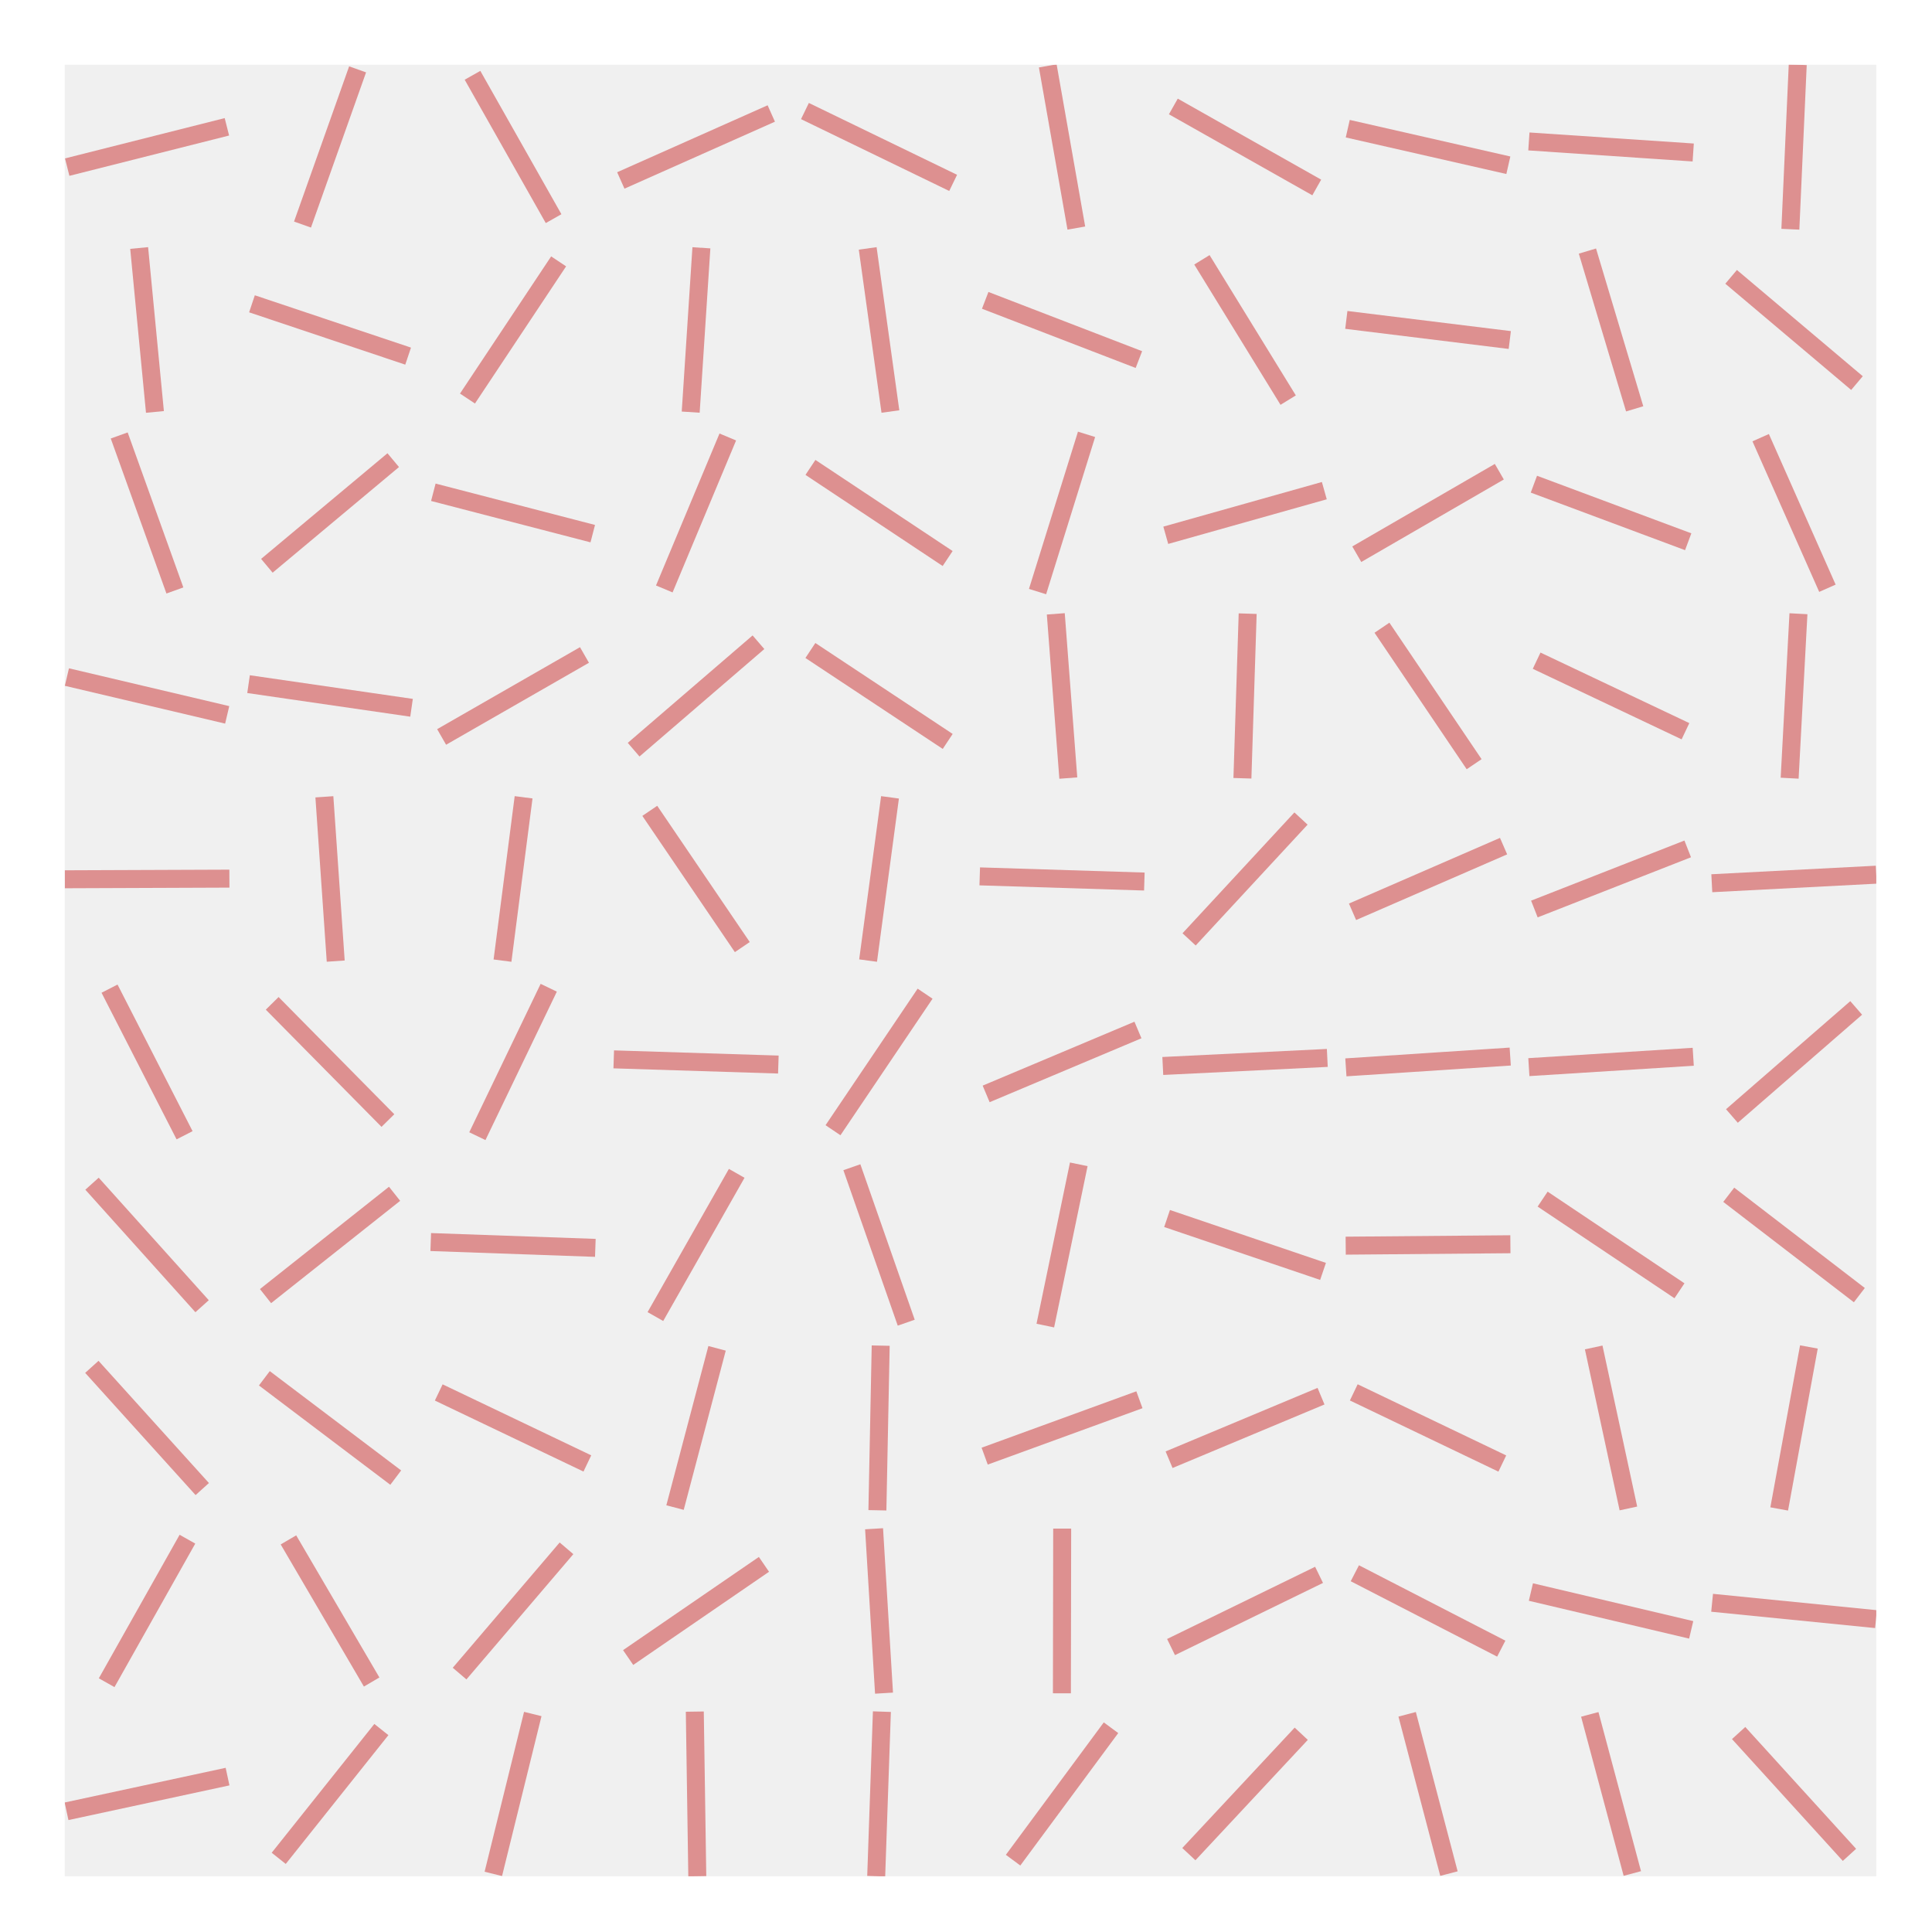
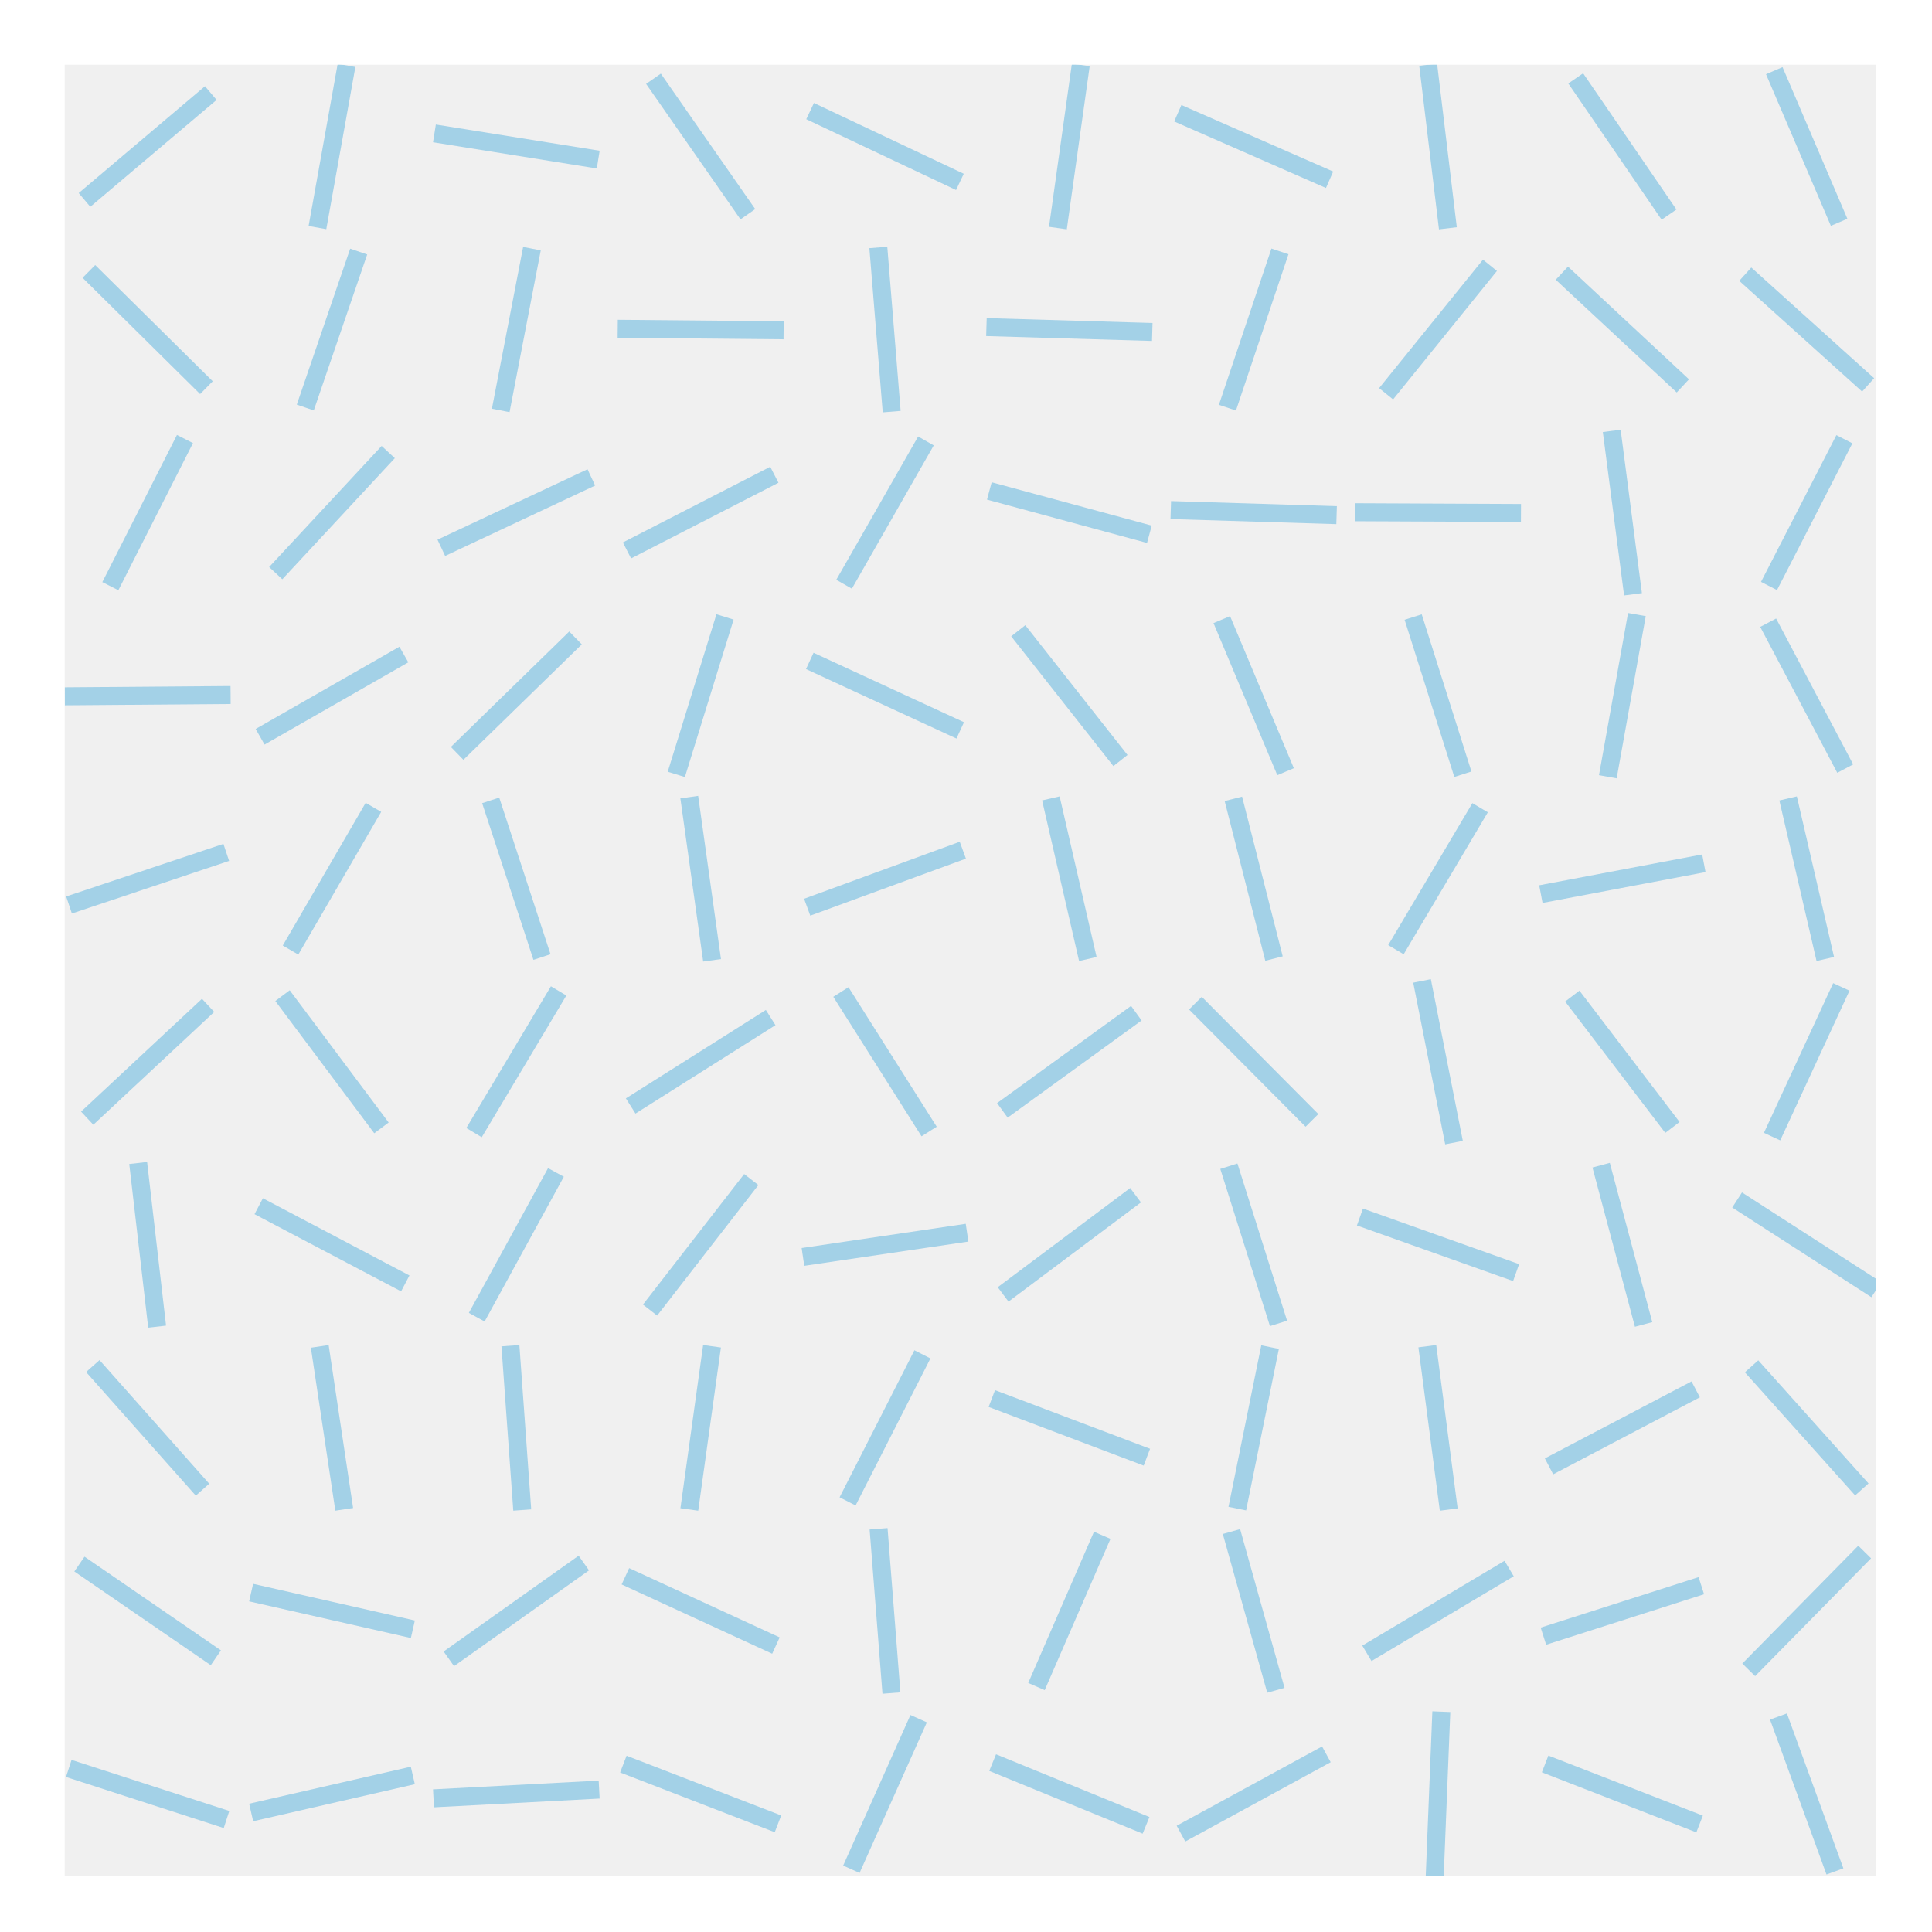
<svg xmlns="http://www.w3.org/2000/svg" height="215pt" version="1.1" viewBox="0 0 215 215" width="215pt">
  <defs>
    <style type="text/css">
*{stroke-linecap:butt;stroke-linejoin:round;stroke-miterlimit:100000;}
  </style>
  </defs>
  <g id="figure_1">
    <g id="patch_1">
      <path d="M 0 216  L 216 216  L 216 0  L 0 0  z " style="fill:#ffffff;" />
    </g>
    <g id="axes_1">
      <g id="patch_2">
        <path d="M 7.2 208.8  L 208.8 208.8  L 208.8 7.2  L 7.2 7.2  z " style="fill:#f0f0f0;" />
      </g>
      <g id="line2d_1">
-         <path clip-path="url(#p5558b3f421)" d="M 25.323 197.707  L 7.405 201.566  " style="fill:none;opacity:0.4;stroke:#c00000;stroke-width:2.0;" />
+         <path clip-path="url(#p1cb57b5d61)" d="M 7.654 196.799  L 25.208 202.482  " style="fill:none;opacity:0.4;stroke:#30a2da;stroke-width:2.0;" />
      </g>
      <g id="line2d_2">
-         <path clip-path="url(#p5558b3f421)" d="M 20.859 171.286  L 11.869 187.258  " style="fill:none;opacity:0.4;stroke:#c00000;stroke-width:2.0;" />
+         <path clip-path="url(#p1cb57b5d61)" d="M 8.839 174.055  L 24.023 184.484  " style="fill:none;opacity:0.4;stroke:#30a2da;stroke-width:2.0;" />
      </g>
      <g id="line2d_3">
-         <path clip-path="url(#p5558b3f421)" d="M 10.221 152.108  L 22.508 165.708  " style="fill:none;opacity:0.4;stroke:#c00000;stroke-width:2.0;" />
+         <path clip-path="url(#p1cb57b5d61)" d="M 10.326 152.022  L 22.536 165.775  " style="fill:none;opacity:0.4;stroke:#30a2da;stroke-width:2.0;" />
      </g>
      <g id="line2d_4">
-         <path clip-path="url(#p5558b3f421)" d="M 10.24 131.726  L 22.489 145.36  " style="fill:none;opacity:0.4;stroke:#c00000;stroke-width:2.0;" />
+         <path clip-path="url(#p1cb57b5d61)" d="M 15.377 129.421  L 17.485 147.634  " style="fill:none;opacity:0.4;stroke:#30a2da;stroke-width:2.0;" />
      </g>
      <g id="line2d_5">
-         <path clip-path="url(#p5558b3f421)" d="M 12.189 110.021  L 20.54 126.336  " style="fill:none;opacity:0.4;stroke:#c00000;stroke-width:2.0;" />
+         <path clip-path="url(#p1cb57b5d61)" d="M 23.158 111.879  L 9.704 124.434  " style="fill:none;opacity:0.4;stroke:#30a2da;stroke-width:2.0;" />
      </g>
      <g id="line2d_6">
-         <path clip-path="url(#p5558b3f421)" d="M 25.528 97.778  L 7.2 97.849  " style="fill:none;opacity:0.4;stroke:#c00000;stroke-width:2.0;" />
+         <path clip-path="url(#p1cb57b5d61)" d="M 25.18 94.86  L 7.682 100.711  " style="fill:none;opacity:0.4;stroke:#30a2da;stroke-width:2.0;" />
      </g>
      <g id="line2d_7">
-         <path clip-path="url(#p5558b3f421)" d="M 7.445 75.345  L 25.283 79.553  " style="fill:none;opacity:0.4;stroke:#c00000;stroke-width:2.0;" />
+         <path clip-path="url(#p1cb57b5d61)" d="M 25.662 77.342  L 7.2 77.488  " style="fill:none;opacity:0.4;stroke:#30a2da;stroke-width:2.0;" />
      </g>
      <g id="line2d_8">
-         <path clip-path="url(#p5558b3f421)" d="M 13.266 48.46  L 19.463 65.709  " style="fill:none;opacity:0.4;stroke:#c00000;stroke-width:2.0;" />
+         <path clip-path="url(#p1cb57b5d61)" d="M 20.584 48.857  L 12.278 65.231  " style="fill:none;opacity:0.4;stroke:#30a2da;stroke-width:2.0;" />
      </g>
      <g id="line2d_9">
-         <path clip-path="url(#p5558b3f421)" d="M 15.486 27.598  L 17.242 45.841  " style="fill:none;opacity:0.4;stroke:#c00000;stroke-width:2.0;" />
+         <path clip-path="url(#p1cb57b5d61)" d="M 9.891 30.204  L 22.971 43.142  " style="fill:none;opacity:0.4;stroke:#30a2da;stroke-width:2.0;" />
      </g>
      <g id="line2d_10">
-         <path clip-path="url(#p5558b3f421)" d="M 25.25 14.112  L 7.479 18.598  " style="fill:none;opacity:0.4;stroke:#c00000;stroke-width:2.0;" />
+         <path clip-path="url(#p1cb57b5d61)" d="M 23.457 10.356  L 9.405 22.247  " style="fill:none;opacity:0.4;stroke:#30a2da;stroke-width:2.0;" />
      </g>
      <g id="line2d_11">
-         <path clip-path="url(#p5558b3f421)" d="M 42.441 192.47  L 31.017 206.803  " style="fill:none;opacity:0.4;stroke:#c00000;stroke-width:2.0;" />
+         <path clip-path="url(#p1cb57b5d61)" d="M 45.94 197.58  L 27.95 201.7  " style="fill:none;opacity:0.4;stroke:#30a2da;stroke-width:2.0;" />
      </g>
      <g id="line2d_12">
-         <path clip-path="url(#p5558b3f421)" d="M 32.099 171.364  L 41.359 187.181  " style="fill:none;opacity:0.4;stroke:#c00000;stroke-width:2.0;" />
+         <path clip-path="url(#p1cb57b5d61)" d="M 27.945 177.229  L 45.945 181.31  " style="fill:none;opacity:0.4;stroke:#30a2da;stroke-width:2.0;" />
      </g>
      <g id="line2d_13">
-         <path clip-path="url(#p5558b3f421)" d="M 29.419 153.381  L 44.039 164.434  " style="fill:none;opacity:0.4;stroke:#c00000;stroke-width:2.0;" />
+         <path clip-path="url(#p1cb57b5d61)" d="M 35.584 149.832  L 38.306 167.965  " style="fill:none;opacity:0.4;stroke:#30a2da;stroke-width:2.0;" />
      </g>
      <g id="line2d_14">
-         <path clip-path="url(#p5558b3f421)" d="M 43.91 132.85  L 29.548 144.236  " style="fill:none;opacity:0.4;stroke:#c00000;stroke-width:2.0;" />
+         <path clip-path="url(#p1cb57b5d61)" d="M 28.79 134.232  L 45.1 142.823  " style="fill:none;opacity:0.4;stroke:#30a2da;stroke-width:2.0;" />
      </g>
      <g id="line2d_15">
-         <path clip-path="url(#p5558b3f421)" d="M 30.29 111.657  L 43.168 124.699  " style="fill:none;opacity:0.4;stroke:#c00000;stroke-width:2.0;" />
+         <path clip-path="url(#p1cb57b5d61)" d="M 31.44 110.798  L 42.45 125.515  " style="fill:none;opacity:0.4;stroke:#30a2da;stroke-width:2.0;" />
      </g>
      <g id="line2d_16">
-         <path clip-path="url(#p5558b3f421)" d="M 36.098 88.671  L 37.36 106.956  " style="fill:none;opacity:0.4;stroke:#c00000;stroke-width:2.0;" />
+         <path clip-path="url(#p1cb57b5d61)" d="M 41.557 89.845  L 32.332 105.726  " style="fill:none;opacity:0.4;stroke:#30a2da;stroke-width:2.0;" />
      </g>
      <g id="line2d_17">
-         <path clip-path="url(#p5558b3f421)" d="M 27.66 76.133  L 45.798 78.765  " style="fill:none;opacity:0.4;stroke:#c00000;stroke-width:2.0;" />
+         <path clip-path="url(#p1cb57b5d61)" d="M 44.944 72.838  L 28.946 81.991  " style="fill:none;opacity:0.4;stroke:#30a2da;stroke-width:2.0;" />
      </g>
      <g id="line2d_18">
-         <path clip-path="url(#p5558b3f421)" d="M 43.76 51.207  L 29.698 62.962  " style="fill:none;opacity:0.4;stroke:#c00000;stroke-width:2.0;" />
+         <path clip-path="url(#p1cb57b5d61)" d="M 43.205 50.307  L 30.685 63.781  " style="fill:none;opacity:0.4;stroke:#30a2da;stroke-width:2.0;" />
      </g>
      <g id="line2d_19">
-         <path clip-path="url(#p5558b3f421)" d="M 28.04 33.808  L 45.418 39.632  " style="fill:none;opacity:0.4;stroke:#c00000;stroke-width:2.0;" />
+         <path clip-path="url(#p1cb57b5d61)" d="M 39.917 27.994  L 33.973 45.352  " style="fill:none;opacity:0.4;stroke:#30a2da;stroke-width:2.0;" />
      </g>
      <g id="line2d_20">
-         <path clip-path="url(#p5558b3f421)" d="M 39.795 7.719  L 33.663 24.991  " style="fill:none;opacity:0.4;stroke:#c00000;stroke-width:2.0;" />
+         <path clip-path="url(#p1cb57b5d61)" d="M 38.563 7.277  L 35.327 25.327  " style="fill:none;opacity:0.4;stroke:#30a2da;stroke-width:2.0;" />
      </g>
      <g id="line2d_21">
-         <path clip-path="url(#p5558b3f421)" d="M 59.289 190.74  L 54.899 208.534  " style="fill:none;opacity:0.4;stroke:#c00000;stroke-width:2.0;" />
+         <path clip-path="url(#p1cb57b5d61)" d="M 66.677 199.154  L 48.241 200.127  " style="fill:none;opacity:0.4;stroke:#30a2da;stroke-width:2.0;" />
      </g>
      <g id="line2d_22">
-         <path clip-path="url(#p5558b3f421)" d="M 63.043 172.302  L 51.144 186.243  " style="fill:none;opacity:0.4;stroke:#c00000;stroke-width:2.0;" />
+         <path clip-path="url(#p1cb57b5d61)" d="M 64.97 173.94  L 49.948 184.598  " style="fill:none;opacity:0.4;stroke:#30a2da;stroke-width:2.0;" />
      </g>
      <g id="line2d_23">
-         <path clip-path="url(#p5558b3f421)" d="M 48.825 154.957  L 65.363 162.858  " style="fill:none;opacity:0.4;stroke:#c00000;stroke-width:2.0;" />
+         <path clip-path="url(#p1cb57b5d61)" d="M 56.801 149.755  L 58.117 168.042  " style="fill:none;opacity:0.4;stroke:#30a2da;stroke-width:2.0;" />
      </g>
      <g id="line2d_24">
-         <path clip-path="url(#p5558b3f421)" d="M 47.935 138.219  L 66.252 138.867  " style="fill:none;opacity:0.4;stroke:#c00000;stroke-width:2.0;" />
+         <path clip-path="url(#p1cb57b5d61)" d="M 61.866 130.473  L 53.052 146.582  " style="fill:none;opacity:0.4;stroke:#30a2da;stroke-width:2.0;" />
      </g>
      <g id="line2d_25">
-         <path clip-path="url(#p5558b3f421)" d="M 61.066 109.92  L 53.122 126.437  " style="fill:none;opacity:0.4;stroke:#c00000;stroke-width:2.0;" />
+         <path clip-path="url(#p1cb57b5d61)" d="M 62.167 110.271  L 52.751 126.042  " style="fill:none;opacity:0.4;stroke:#30a2da;stroke-width:2.0;" />
      </g>
      <g id="line2d_26">
-         <path clip-path="url(#p5558b3f421)" d="M 58.268 88.725  L 55.92 106.902  " style="fill:none;opacity:0.4;stroke:#c00000;stroke-width:2.0;" />
+         <path clip-path="url(#p1cb57b5d61)" d="M 54.605 89.068  L 60.313 106.504  " style="fill:none;opacity:0.4;stroke:#30a2da;stroke-width:2.0;" />
      </g>
      <g id="line2d_27">
-         <path clip-path="url(#p5558b3f421)" d="M 65.042 72.888  L 49.145 82.01  " style="fill:none;opacity:0.4;stroke:#c00000;stroke-width:2.0;" />
+         <path clip-path="url(#p1cb57b5d61)" d="M 64.046 70.992  L 50.872 83.837  " style="fill:none;opacity:0.4;stroke:#30a2da;stroke-width:2.0;" />
      </g>
      <g id="line2d_28">
-         <path clip-path="url(#p5558b3f421)" d="M 48.223 54.782  L 65.964 59.386  " style="fill:none;opacity:0.4;stroke:#c00000;stroke-width:2.0;" />
+         <path clip-path="url(#p1cb57b5d61)" d="M 65.805 53.127  L 49.112 60.96  " style="fill:none;opacity:0.4;stroke:#30a2da;stroke-width:2.0;" />
      </g>
      <g id="line2d_29">
-         <path clip-path="url(#p5558b3f421)" d="M 62.166 29.087  L 52.022 44.352  " style="fill:none;opacity:0.4;stroke:#c00000;stroke-width:2.0;" />
+         <path clip-path="url(#p1cb57b5d61)" d="M 59.196 27.67  L 55.722 45.676  " style="fill:none;opacity:0.4;stroke:#30a2da;stroke-width:2.0;" />
      </g>
      <g id="line2d_30">
-         <path clip-path="url(#p5558b3f421)" d="M 52.582 8.379  L 61.606 24.331  " style="fill:none;opacity:0.4;stroke:#c00000;stroke-width:2.0;" />
+         <path clip-path="url(#p1cb57b5d61)" d="M 48.345 14.844  L 66.573 17.76  " style="fill:none;opacity:0.4;stroke:#30a2da;stroke-width:2.0;" />
      </g>
      <g id="line2d_31">
-         <path clip-path="url(#p5558b3f421)" d="M 77.32 190.474  L 77.597 208.8  " style="fill:none;opacity:0.4;stroke:#c00000;stroke-width:2.0;" />
+         <path clip-path="url(#p1cb57b5d61)" d="M 69.369 196.317  L 86.576 202.963  " style="fill:none;opacity:0.4;stroke:#30a2da;stroke-width:2.0;" />
      </g>
      <g id="line2d_32">
-         <path clip-path="url(#p5558b3f421)" d="M 85.015 174.087  L 69.903 184.457  " style="fill:none;opacity:0.4;stroke:#c00000;stroke-width:2.0;" />
+         <path clip-path="url(#p1cb57b5d61)" d="M 69.597 175.415  L 86.348 183.124  " style="fill:none;opacity:0.4;stroke:#30a2da;stroke-width:2.0;" />
      </g>
      <g id="line2d_33">
-         <path clip-path="url(#p5558b3f421)" d="M 79.798 150.047  L 75.12 167.768  " style="fill:none;opacity:0.4;stroke:#c00000;stroke-width:2.0;" />
+         <path clip-path="url(#p1cb57b5d61)" d="M 79.236 149.818  L 76.71 167.979  " style="fill:none;opacity:0.4;stroke:#30a2da;stroke-width:2.0;" />
      </g>
      <g id="line2d_34">
-         <path clip-path="url(#p5558b3f421)" d="M 81.984 130.574  L 72.934 146.512  " style="fill:none;opacity:0.4;stroke:#c00000;stroke-width:2.0;" />
+         <path clip-path="url(#p1cb57b5d61)" d="M 83.605 131.265  L 72.34 145.79  " style="fill:none;opacity:0.4;stroke:#30a2da;stroke-width:2.0;" />
      </g>
      <g id="line2d_35">
-         <path clip-path="url(#p5558b3f421)" d="M 68.299 117.89  L 86.618 118.467  " style="fill:none;opacity:0.4;stroke:#c00000;stroke-width:2.0;" />
+         <path clip-path="url(#p1cb57b5d61)" d="M 85.762 113.237  L 70.184 123.076  " style="fill:none;opacity:0.4;stroke:#30a2da;stroke-width:2.0;" />
      </g>
      <g id="line2d_36">
-         <path clip-path="url(#p5558b3f421)" d="M 72.31 90.233  L 82.607 105.395  " style="fill:none;opacity:0.4;stroke:#c00000;stroke-width:2.0;" />
+         <path clip-path="url(#p1cb57b5d61)" d="M 76.704 88.706  L 79.242 106.866  " style="fill:none;opacity:0.4;stroke:#30a2da;stroke-width:2.0;" />
      </g>
      <g id="line2d_37">
-         <path clip-path="url(#p5558b3f421)" d="M 84.405 71.471  L 70.513 83.427  " style="fill:none;opacity:0.4;stroke:#c00000;stroke-width:2.0;" />
+         <path clip-path="url(#p1cb57b5d61)" d="M 80.684 68.652  L 75.262 86.177  " style="fill:none;opacity:0.4;stroke:#30a2da;stroke-width:2.0;" />
      </g>
      <g id="line2d_38">
-         <path clip-path="url(#p5558b3f421)" d="M 80.992 48.629  L 73.925 65.54  " style="fill:none;opacity:0.4;stroke:#c00000;stroke-width:2.0;" />
+         <path clip-path="url(#p1cb57b5d61)" d="M 86.173 52.833  L 69.773 61.254  " style="fill:none;opacity:0.4;stroke:#30a2da;stroke-width:2.0;" />
      </g>
      <g id="line2d_39">
-         <path clip-path="url(#p5558b3f421)" d="M 78.054 27.575  L 76.864 45.864  " style="fill:none;opacity:0.4;stroke:#c00000;stroke-width:2.0;" />
+         <path clip-path="url(#p1cb57b5d61)" d="M 68.742 36.588  L 87.204 36.758  " style="fill:none;opacity:0.4;stroke:#30a2da;stroke-width:2.0;" />
      </g>
      <g id="line2d_40">
-         <path clip-path="url(#p5558b3f421)" d="M 85.831 12.629  L 69.086 20.081  " style="fill:none;opacity:0.4;stroke:#c00000;stroke-width:2.0;" />
+         <path clip-path="url(#p1cb57b5d61)" d="M 72.72 8.764  L 83.225 23.84  " style="fill:none;opacity:0.4;stroke:#30a2da;stroke-width:2.0;" />
      </g>
      <g id="line2d_41">
-         <path clip-path="url(#p5558b3f421)" d="M 98.14 190.478  L 97.507 208.796  " style="fill:none;opacity:0.4;stroke:#c00000;stroke-width:2.0;" />
+         <path clip-path="url(#p1cb57b5d61)" d="M 102.231 191.261  L 94.743 208.019  " style="fill:none;opacity:0.4;stroke:#30a2da;stroke-width:2.0;" />
      </g>
      <g id="line2d_42">
-         <path clip-path="url(#p5558b3f421)" d="M 97.27 170.125  L 98.377 188.42  " style="fill:none;opacity:0.4;stroke:#c00000;stroke-width:2.0;" />
+         <path clip-path="url(#p1cb57b5d61)" d="M 97.772 170.13  L 99.202 188.409  " style="fill:none;opacity:0.4;stroke:#30a2da;stroke-width:2.0;" />
      </g>
      <g id="line2d_43">
-         <path clip-path="url(#p5558b3f421)" d="M 98.007 149.745  L 97.64 168.07  " style="fill:none;opacity:0.4;stroke:#c00000;stroke-width:2.0;" />
+         <path clip-path="url(#p1cb57b5d61)" d="M 102.651 150.717  L 94.323 167.08  " style="fill:none;opacity:0.4;stroke:#30a2da;stroke-width:2.0;" />
      </g>
      <g id="line2d_44">
-         <path clip-path="url(#p5558b3f421)" d="M 94.799 129.893  L 100.849 147.193  " style="fill:none;opacity:0.4;stroke:#c00000;stroke-width:2.0;" />
+         <path clip-path="url(#p1cb57b5d61)" d="M 107.618 137.179  L 89.356 139.876  " style="fill:none;opacity:0.4;stroke:#30a2da;stroke-width:2.0;" />
      </g>
      <g id="line2d_45">
-         <path clip-path="url(#p5558b3f421)" d="M 102.948 110.581  L 92.699 125.776  " style="fill:none;opacity:0.4;stroke:#c00000;stroke-width:2.0;" />
+         <path clip-path="url(#p1cb57b5d61)" d="M 93.577 110.394  L 103.397 125.919  " style="fill:none;opacity:0.4;stroke:#30a2da;stroke-width:2.0;" />
      </g>
      <g id="line2d_46">
-         <path clip-path="url(#p5558b3f421)" d="M 99.043 88.731  L 96.604 106.896  " style="fill:none;opacity:0.4;stroke:#c00000;stroke-width:2.0;" />
+         <path clip-path="url(#p1cb57b5d61)" d="M 107.148 94.614  L 89.826 100.958  " style="fill:none;opacity:0.4;stroke:#30a2da;stroke-width:2.0;" />
      </g>
      <g id="line2d_47">
-         <path clip-path="url(#p5558b3f421)" d="M 90.183 72.389  L 105.464 82.509  " style="fill:none;opacity:0.4;stroke:#c00000;stroke-width:2.0;" />
+         <path clip-path="url(#p1cb57b5d61)" d="M 90.116 73.55  L 106.858 81.279  " style="fill:none;opacity:0.4;stroke:#30a2da;stroke-width:2.0;" />
      </g>
      <g id="line2d_48">
-         <path clip-path="url(#p5558b3f421)" d="M 90.189 52.015  L 105.458 62.154  " style="fill:none;opacity:0.4;stroke:#c00000;stroke-width:2.0;" />
+         <path clip-path="url(#p1cb57b5d61)" d="M 103.043 49.071  L 93.931 65.016  " style="fill:none;opacity:0.4;stroke:#30a2da;stroke-width:2.0;" />
      </g>
      <g id="line2d_49">
-         <path clip-path="url(#p5558b3f421)" d="M 96.56 27.643  L 99.088 45.796  " style="fill:none;opacity:0.4;stroke:#c00000;stroke-width:2.0;" />
+         <path clip-path="url(#p1cb57b5d61)" d="M 97.744 27.536  L 99.23 45.81  " style="fill:none;opacity:0.4;stroke:#30a2da;stroke-width:2.0;" />
      </g>
      <g id="line2d_50">
-         <path clip-path="url(#p5558b3f421)" d="M 89.577 12.357  L 106.07 20.352  " style="fill:none;opacity:0.4;stroke:#c00000;stroke-width:2.0;" />
+         <path clip-path="url(#p1cb57b5d61)" d="M 90.151 12.363  L 106.822 20.241  " style="fill:none;opacity:0.4;stroke:#30a2da;stroke-width:2.0;" />
      </g>
      <g id="line2d_51">
-         <path clip-path="url(#p5558b3f421)" d="M 123.637 192.268  L 112.74 207.006  " style="fill:none;opacity:0.4;stroke:#c00000;stroke-width:2.0;" />
+         <path clip-path="url(#p1cb57b5d61)" d="M 110.465 196.149  L 127.536 203.132  " style="fill:none;opacity:0.4;stroke:#30a2da;stroke-width:2.0;" />
      </g>
      <g id="line2d_52">
-         <path clip-path="url(#p5558b3f421)" d="M 118.204 170.108  L 118.173 188.436  " style="fill:none;opacity:0.4;stroke:#c00000;stroke-width:2.0;" />
+         <path clip-path="url(#p1cb57b5d61)" d="M 122.661 170.854  L 115.341 187.685  " style="fill:none;opacity:0.4;stroke:#30a2da;stroke-width:2.0;" />
      </g>
      <g id="line2d_53">
-         <path clip-path="url(#p5558b3f421)" d="M 126.799 155.77  L 109.578 162.045  " style="fill:none;opacity:0.4;stroke:#c00000;stroke-width:2.0;" />
+         <path clip-path="url(#p1cb57b5d61)" d="M 110.374 155.636  L 127.628 162.161  " style="fill:none;opacity:0.4;stroke:#30a2da;stroke-width:2.0;" />
      </g>
      <g id="line2d_54">
-         <path clip-path="url(#p5558b3f421)" d="M 120.05 129.57  L 116.327 147.516  " style="fill:none;opacity:0.4;stroke:#c00000;stroke-width:2.0;" />
+         <path clip-path="url(#p1cb57b5d61)" d="M 126.371 133.008  L 111.631 144.047  " style="fill:none;opacity:0.4;stroke:#30a2da;stroke-width:2.0;" />
      </g>
      <g id="line2d_55">
-         <path clip-path="url(#p5558b3f421)" d="M 126.635 114.622  L 109.742 121.734  " style="fill:none;opacity:0.4;stroke:#c00000;stroke-width:2.0;" />
+         <path clip-path="url(#p1cb57b5d61)" d="M 126.455 112.75  L 111.546 123.564  " style="fill:none;opacity:0.4;stroke:#30a2da;stroke-width:2.0;" />
      </g>
      <g id="line2d_56">
-         <path clip-path="url(#p5558b3f421)" d="M 109.029 97.526  L 127.348 98.101  " style="fill:none;opacity:0.4;stroke:#c00000;stroke-width:2.0;" />
+         <path clip-path="url(#p1cb57b5d61)" d="M 116.944 88.849  L 121.058 106.722  " style="fill:none;opacity:0.4;stroke:#30a2da;stroke-width:2.0;" />
      </g>
      <g id="line2d_57">
-         <path clip-path="url(#p5558b3f421)" d="M 117.492 68.311  L 118.885 86.587  " style="fill:none;opacity:0.4;stroke:#c00000;stroke-width:2.0;" />
+         <path clip-path="url(#p1cb57b5d61)" d="M 113.313 70.194  L 124.688 84.635  " style="fill:none;opacity:0.4;stroke:#30a2da;stroke-width:2.0;" />
      </g>
      <g id="line2d_58">
-         <path clip-path="url(#p5558b3f421)" d="M 120.915 48.335  L 115.462 65.833  " style="fill:none;opacity:0.4;stroke:#c00000;stroke-width:2.0;" />
+         <path clip-path="url(#p1cb57b5d61)" d="M 110.095 54.633  L 127.907 59.455  " style="fill:none;opacity:0.4;stroke:#30a2da;stroke-width:2.0;" />
      </g>
      <g id="line2d_59">
-         <path clip-path="url(#p5558b3f421)" d="M 109.637 33.424  L 126.74 40.015  " style="fill:none;opacity:0.4;stroke:#c00000;stroke-width:2.0;" />
+         <path clip-path="url(#p1cb57b5d61)" d="M 109.774 36.401  L 128.228 36.944  " style="fill:none;opacity:0.4;stroke:#30a2da;stroke-width:2.0;" />
      </g>
      <g id="line2d_60">
-         <path clip-path="url(#p5558b3f421)" d="M 116.599 7.33  L 119.778 25.38  " style="fill:none;opacity:0.4;stroke:#c00000;stroke-width:2.0;" />
+         <path clip-path="url(#p1cb57b5d61)" d="M 120.274 7.223  L 117.727 25.381  " style="fill:none;opacity:0.4;stroke:#30a2da;stroke-width:2.0;" />
      </g>
      <g id="line2d_61">
-         <path clip-path="url(#p5558b3f421)" d="M 144.807 192.938  L 132.3 206.336  " style="fill:none;opacity:0.4;stroke:#c00000;stroke-width:2.0;" />
+         <path clip-path="url(#p1cb57b5d61)" d="M 147.606 195.228  L 131.423 204.053  " style="fill:none;opacity:0.4;stroke:#30a2da;stroke-width:2.0;" />
      </g>
      <g id="line2d_62">
-         <path clip-path="url(#p5558b3f421)" d="M 146.79 175.255  L 130.317 183.29  " style="fill:none;opacity:0.4;stroke:#c00000;stroke-width:2.0;" />
+         <path clip-path="url(#p1cb57b5d61)" d="M 137.043 170.437  L 141.986 188.102  " style="fill:none;opacity:0.4;stroke:#30a2da;stroke-width:2.0;" />
      </g>
      <g id="line2d_63">
-         <path clip-path="url(#p5558b3f421)" d="M 147.008 155.372  L 130.099 162.443  " style="fill:none;opacity:0.4;stroke:#c00000;stroke-width:2.0;" />
+         <path clip-path="url(#p1cb57b5d61)" d="M 141.339 149.912  L 137.691 167.885  " style="fill:none;opacity:0.4;stroke:#30a2da;stroke-width:2.0;" />
      </g>
      <g id="line2d_64">
-         <path clip-path="url(#p5558b3f421)" d="M 129.875 135.6  L 147.232 141.486  " style="fill:none;opacity:0.4;stroke:#c00000;stroke-width:2.0;" />
+         <path clip-path="url(#p1cb57b5d61)" d="M 136.752 129.781  L 142.278 147.274  " style="fill:none;opacity:0.4;stroke:#30a2da;stroke-width:2.0;" />
      </g>
      <g id="line2d_65">
-         <path clip-path="url(#p5558b3f421)" d="M 147.707 117.73  L 129.4 118.626  " style="fill:none;opacity:0.4;stroke:#c00000;stroke-width:2.0;" />
+         <path clip-path="url(#p1cb57b5d61)" d="M 133.03 111.633  L 146 124.68  " style="fill:none;opacity:0.4;stroke:#30a2da;stroke-width:2.0;" />
      </g>
      <g id="line2d_66">
-         <path clip-path="url(#p5558b3f421)" d="M 144.78 91.09  L 132.327 104.538  " style="fill:none;opacity:0.4;stroke:#c00000;stroke-width:2.0;" />
+         <path clip-path="url(#p1cb57b5d61)" d="M 137.254 88.898  L 141.776 106.673  " style="fill:none;opacity:0.4;stroke:#30a2da;stroke-width:2.0;" />
      </g>
      <g id="line2d_67">
-         <path clip-path="url(#p5558b3f421)" d="M 138.845 68.289  L 138.261 86.608  " style="fill:none;opacity:0.4;stroke:#c00000;stroke-width:2.0;" />
+         <path clip-path="url(#p1cb57b5d61)" d="M 135.966 68.952  L 143.064 85.877  " style="fill:none;opacity:0.4;stroke:#30a2da;stroke-width:2.0;" />
      </g>
      <g id="line2d_68">
-         <path clip-path="url(#p5558b3f421)" d="M 147.375 54.601  L 129.732 59.568  " style="fill:none;opacity:0.4;stroke:#c00000;stroke-width:2.0;" />
+         <path clip-path="url(#p1cb57b5d61)" d="M 130.288 56.761  L 148.742 57.327  " style="fill:none;opacity:0.4;stroke:#30a2da;stroke-width:2.0;" />
      </g>
      <g id="line2d_69">
-         <path clip-path="url(#p5558b3f421)" d="M 133.753 28.913  L 143.353 44.526  " style="fill:none;opacity:0.4;stroke:#c00000;stroke-width:2.0;" />
+         <path clip-path="url(#p1cb57b5d61)" d="M 142.437 27.977  L 136.593 45.368  " style="fill:none;opacity:0.4;stroke:#30a2da;stroke-width:2.0;" />
      </g>
      <g id="line2d_70">
-         <path clip-path="url(#p5558b3f421)" d="M 130.574 11.848  L 146.533 20.862  " style="fill:none;opacity:0.4;stroke:#c00000;stroke-width:2.0;" />
+         <path clip-path="url(#p1cb57b5d61)" d="M 131.07 12.6  L 147.96 20.004  " style="fill:none;opacity:0.4;stroke:#30a2da;stroke-width:2.0;" />
      </g>
      <g id="line2d_71">
-         <path clip-path="url(#p5558b3f421)" d="M 156.592 190.773  L 161.244 208.501  " style="fill:none;opacity:0.4;stroke:#c00000;stroke-width:2.0;" />
+         <path clip-path="url(#p1cb57b5d61)" d="M 160.396 190.481  L 159.661 208.8  " style="fill:none;opacity:0.4;stroke:#30a2da;stroke-width:2.0;" />
      </g>
      <g id="line2d_72">
-         <path clip-path="url(#p5558b3f421)" d="M 150.771 175.077  L 167.066 183.468  " style="fill:none;opacity:0.4;stroke:#c00000;stroke-width:2.0;" />
+         <path clip-path="url(#p1cb57b5d61)" d="M 167.943 174.551  L 152.114 183.988  " style="fill:none;opacity:0.4;stroke:#30a2da;stroke-width:2.0;" />
      </g>
      <g id="line2d_73">
-         <path clip-path="url(#p5558b3f421)" d="M 150.654 154.948  L 167.183 162.867  " style="fill:none;opacity:0.4;stroke:#c00000;stroke-width:2.0;" />
+         <path clip-path="url(#p1cb57b5d61)" d="M 158.837 149.808  L 161.22 167.989  " style="fill:none;opacity:0.4;stroke:#30a2da;stroke-width:2.0;" />
      </g>
      <g id="line2d_74">
-         <path clip-path="url(#p5558b3f421)" d="M 168.082 138.464  L 149.754 138.622  " style="fill:none;opacity:0.4;stroke:#c00000;stroke-width:2.0;" />
+         <path clip-path="url(#p1cb57b5d61)" d="M 151.339 135.434  L 168.718 141.621  " style="fill:none;opacity:0.4;stroke:#30a2da;stroke-width:2.0;" />
      </g>
      <g id="line2d_75">
-         <path clip-path="url(#p5558b3f421)" d="M 168.063 117.578  L 149.774 118.779  " style="fill:none;opacity:0.4;stroke:#c00000;stroke-width:2.0;" />
+         <path clip-path="url(#p1cb57b5d61)" d="M 158.25 109.161  L 161.807 127.152  " style="fill:none;opacity:0.4;stroke:#30a2da;stroke-width:2.0;" />
      </g>
      <g id="line2d_76">
-         <path clip-path="url(#p5558b3f421)" d="M 167.323 94.16  L 150.514 101.468  " style="fill:none;opacity:0.4;stroke:#c00000;stroke-width:2.0;" />
+         <path clip-path="url(#p1cb57b5d61)" d="M 164.712 89.886  L 155.345 105.685  " style="fill:none;opacity:0.4;stroke:#30a2da;stroke-width:2.0;" />
      </g>
      <g id="line2d_77">
-         <path clip-path="url(#p5558b3f421)" d="M 153.789 69.855  L 164.047 85.043  " style="fill:none;opacity:0.4;stroke:#c00000;stroke-width:2.0;" />
+         <path clip-path="url(#p1cb57b5d61)" d="M 157.263 68.669  L 162.795 86.16  " style="fill:none;opacity:0.4;stroke:#30a2da;stroke-width:2.0;" />
      </g>
      <g id="line2d_78">
-         <path clip-path="url(#p5558b3f421)" d="M 166.85 52.493  L 150.987 61.675  " style="fill:none;opacity:0.4;stroke:#c00000;stroke-width:2.0;" />
+         <path clip-path="url(#p1cb57b5d61)" d="M 150.798 57.002  L 169.26 57.085  " style="fill:none;opacity:0.4;stroke:#30a2da;stroke-width:2.0;" />
      </g>
      <g id="line2d_79">
-         <path clip-path="url(#p5558b3f421)" d="M 149.823 35.6  L 168.014 37.839  " style="fill:none;opacity:0.4;stroke:#c00000;stroke-width:2.0;" />
+         <path clip-path="url(#p1cb57b5d61)" d="M 165.807 29.524  L 154.25 43.822  " style="fill:none;opacity:0.4;stroke:#30a2da;stroke-width:2.0;" />
      </g>
      <g id="line2d_80">
-         <path clip-path="url(#p5558b3f421)" d="M 149.983 14.32  L 167.854 18.389  " style="fill:none;opacity:0.4;stroke:#c00000;stroke-width:2.0;" />
+         <path clip-path="url(#p1cb57b5d61)" d="M 158.931 7.2  L 161.126 25.404  " style="fill:none;opacity:0.4;stroke:#30a2da;stroke-width:2.0;" />
      </g>
      <g id="line2d_81">
-         <path clip-path="url(#p5558b3f421)" d="M 176.916 190.784  L 181.651 208.49  " style="fill:none;opacity:0.4;stroke:#c00000;stroke-width:2.0;" />
+         <path clip-path="url(#p1cb57b5d61)" d="M 171.947 196.299  L 189.139 202.982  " style="fill:none;opacity:0.4;stroke:#30a2da;stroke-width:2.0;" />
      </g>
      <g id="line2d_82">
-         <path clip-path="url(#p5558b3f421)" d="M 170.364 177.168  L 188.202 181.377  " style="fill:none;opacity:0.4;stroke:#c00000;stroke-width:2.0;" />
+         <path clip-path="url(#p1cb57b5d61)" d="M 189.33 176.46  L 171.756 182.079  " style="fill:none;opacity:0.4;stroke:#30a2da;stroke-width:2.0;" />
      </g>
      <g id="line2d_83">
-         <path clip-path="url(#p5558b3f421)" d="M 177.352 149.949  L 181.214 167.866  " style="fill:none;opacity:0.4;stroke:#c00000;stroke-width:2.0;" />
+         <path clip-path="url(#p1cb57b5d61)" d="M 188.704 154.615  L 172.381 163.181  " style="fill:none;opacity:0.4;stroke:#30a2da;stroke-width:2.0;" />
      </g>
      <g id="line2d_84">
-         <path clip-path="url(#p5558b3f421)" d="M 171.67 133.442  L 186.897 143.643  " style="fill:none;opacity:0.4;stroke:#c00000;stroke-width:2.0;" />
+         <path clip-path="url(#p1cb57b5d61)" d="M 178.18 129.666  L 182.906 147.389  " style="fill:none;opacity:0.4;stroke:#30a2da;stroke-width:2.0;" />
      </g>
      <g id="line2d_85">
-         <path clip-path="url(#p5558b3f421)" d="M 188.429 117.602  L 170.137 118.754  " style="fill:none;opacity:0.4;stroke:#c00000;stroke-width:2.0;" />
+         <path clip-path="url(#p1cb57b5d61)" d="M 174.97 110.848  L 186.115 125.465  " style="fill:none;opacity:0.4;stroke:#30a2da;stroke-width:2.0;" />
      </g>
      <g id="line2d_86">
-         <path clip-path="url(#p5558b3f421)" d="M 187.815 94.469  L 170.751 101.158  " style="fill:none;opacity:0.4;stroke:#c00000;stroke-width:2.0;" />
+         <path clip-path="url(#p1cb57b5d61)" d="M 189.611 96.07  L 171.474 99.501  " style="fill:none;opacity:0.4;stroke:#30a2da;stroke-width:2.0;" />
      </g>
      <g id="line2d_87">
-         <path clip-path="url(#p5558b3f421)" d="M 171.002 73.524  L 187.565 81.373  " style="fill:none;opacity:0.4;stroke:#c00000;stroke-width:2.0;" />
+         <path clip-path="url(#p1cb57b5d61)" d="M 182.161 68.39  L 178.924 86.44  " style="fill:none;opacity:0.4;stroke:#30a2da;stroke-width:2.0;" />
      </g>
      <g id="line2d_88">
-         <path clip-path="url(#p5558b3f421)" d="M 170.697 53.881  L 187.869 60.287  " style="fill:none;opacity:0.4;stroke:#c00000;stroke-width:2.0;" />
+         <path clip-path="url(#p1cb57b5d61)" d="M 179.36 47.952  L 181.726 66.135  " style="fill:none;opacity:0.4;stroke:#30a2da;stroke-width:2.0;" />
      </g>
      <g id="line2d_89">
-         <path clip-path="url(#p5558b3f421)" d="M 176.654 27.941  L 181.913 45.498  " style="fill:none;opacity:0.4;stroke:#c00000;stroke-width:2.0;" />
+         <path clip-path="url(#p1cb57b5d61)" d="M 173.81 30.401  L 187.275 42.945  " style="fill:none;opacity:0.4;stroke:#30a2da;stroke-width:2.0;" />
      </g>
      <g id="line2d_90">
-         <path clip-path="url(#p5558b3f421)" d="M 170.14 15.74  L 188.427 16.97  " style="fill:none;opacity:0.4;stroke:#c00000;stroke-width:2.0;" />
+         <path clip-path="url(#p1cb57b5d61)" d="M 175.351 8.722  L 185.734 23.882  " style="fill:none;opacity:0.4;stroke:#30a2da;stroke-width:2.0;" />
      </g>
      <g id="line2d_91">
-         <path clip-path="url(#p5558b3f421)" d="M 193.482 192.858  L 205.814 206.416  " style="fill:none;opacity:0.4;stroke:#c00000;stroke-width:2.0;" />
+         <path clip-path="url(#p1cb57b5d61)" d="M 197.915 191.021  L 204.199 208.26  " style="fill:none;opacity:0.4;stroke:#30a2da;stroke-width:2.0;" />
      </g>
      <g id="line2d_92">
-         <path clip-path="url(#p5558b3f421)" d="M 190.529 178.363  L 208.767 180.182  " style="fill:none;opacity:0.4;stroke:#c00000;stroke-width:2.0;" />
+         <path clip-path="url(#p1cb57b5d61)" d="M 207.508 172.713  L 194.605 185.826  " style="fill:none;opacity:0.4;stroke:#30a2da;stroke-width:2.0;" />
      </g>
      <g id="line2d_93">
-         <path clip-path="url(#p5558b3f421)" d="M 201.301 149.894  L 197.995 167.921  " style="fill:none;opacity:0.4;stroke:#c00000;stroke-width:2.0;" />
+         <path clip-path="url(#p1cb57b5d61)" d="M 194.921 152.049  L 207.192 165.748  " style="fill:none;opacity:0.4;stroke:#30a2da;stroke-width:2.0;" />
      </g>
      <g id="line2d_94">
-         <path clip-path="url(#p5558b3f421)" d="M 192.381 132.959  L 206.915 144.127  " style="fill:none;opacity:0.4;stroke:#c00000;stroke-width:2.0;" />
+         <path clip-path="url(#p1cb57b5d61)" d="M 193.313 133.537  L 208.8 143.518  " style="fill:none;opacity:0.4;stroke:#30a2da;stroke-width:2.0;" />
      </g>
      <g id="line2d_95">
-         <path clip-path="url(#p5558b3f421)" d="M 206.564 112.165  L 192.733 124.191  " style="fill:none;opacity:0.4;stroke:#c00000;stroke-width:2.0;" />
+         <path clip-path="url(#p1cb57b5d61)" d="M 204.91 109.826  L 197.204 126.487  " style="fill:none;opacity:0.4;stroke:#30a2da;stroke-width:2.0;" />
      </g>
      <g id="line2d_96">
-         <path clip-path="url(#p5558b3f421)" d="M 208.8 97.339  L 190.496 98.289  " style="fill:none;opacity:0.4;stroke:#c00000;stroke-width:2.0;" />
+         <path clip-path="url(#p1cb57b5d61)" d="M 198.988 88.852  L 203.126 106.719  " style="fill:none;opacity:0.4;stroke:#30a2da;stroke-width:2.0;" />
      </g>
      <g id="line2d_97">
-         <path clip-path="url(#p5558b3f421)" d="M 200.138 68.298  L 199.158 86.6  " style="fill:none;opacity:0.4;stroke:#c00000;stroke-width:2.0;" />
+         <path clip-path="url(#p1cb57b5d61)" d="M 196.769 69.296  L 205.344 85.533  " style="fill:none;opacity:0.4;stroke:#30a2da;stroke-width:2.0;" />
      </g>
      <g id="line2d_98">
-         <path clip-path="url(#p5558b3f421)" d="M 195.934 48.706  L 203.362 65.462  " style="fill:none;opacity:0.4;stroke:#c00000;stroke-width:2.0;" />
+         <path clip-path="url(#p1cb57b5d61)" d="M 205.251 48.878  L 196.862 65.21  " style="fill:none;opacity:0.4;stroke:#30a2da;stroke-width:2.0;" />
      </g>
      <g id="line2d_99">
-         <path clip-path="url(#p5558b3f421)" d="M 192.645 30.808  L 206.651 42.631  " style="fill:none;opacity:0.4;stroke:#c00000;stroke-width:2.0;" />
+         <path clip-path="url(#p1cb57b5d61)" d="M 194.221 30.512  L 207.893 42.833  " style="fill:none;opacity:0.4;stroke:#30a2da;stroke-width:2.0;" />
      </g>
      <g id="line2d_100">
-         <path clip-path="url(#p5558b3f421)" d="M 200.059 7.2  L 199.238 25.51  " style="fill:none;opacity:0.4;stroke:#c00000;stroke-width:2.0;" />
+         <path clip-path="url(#p1cb57b5d61)" d="M 197.448 7.864  L 204.665 24.74  " style="fill:none;opacity:0.4;stroke:#30a2da;stroke-width:2.0;" />
      </g>
    </g>
  </g>
  <defs>
-     <clipPath id="p5558b3f421">
+     <clipPath id="p1cb57b5d61">
      <rect height="201.6" width="201.6" x="7.2" y="7.2" />
    </clipPath>
  </defs>
</svg>
